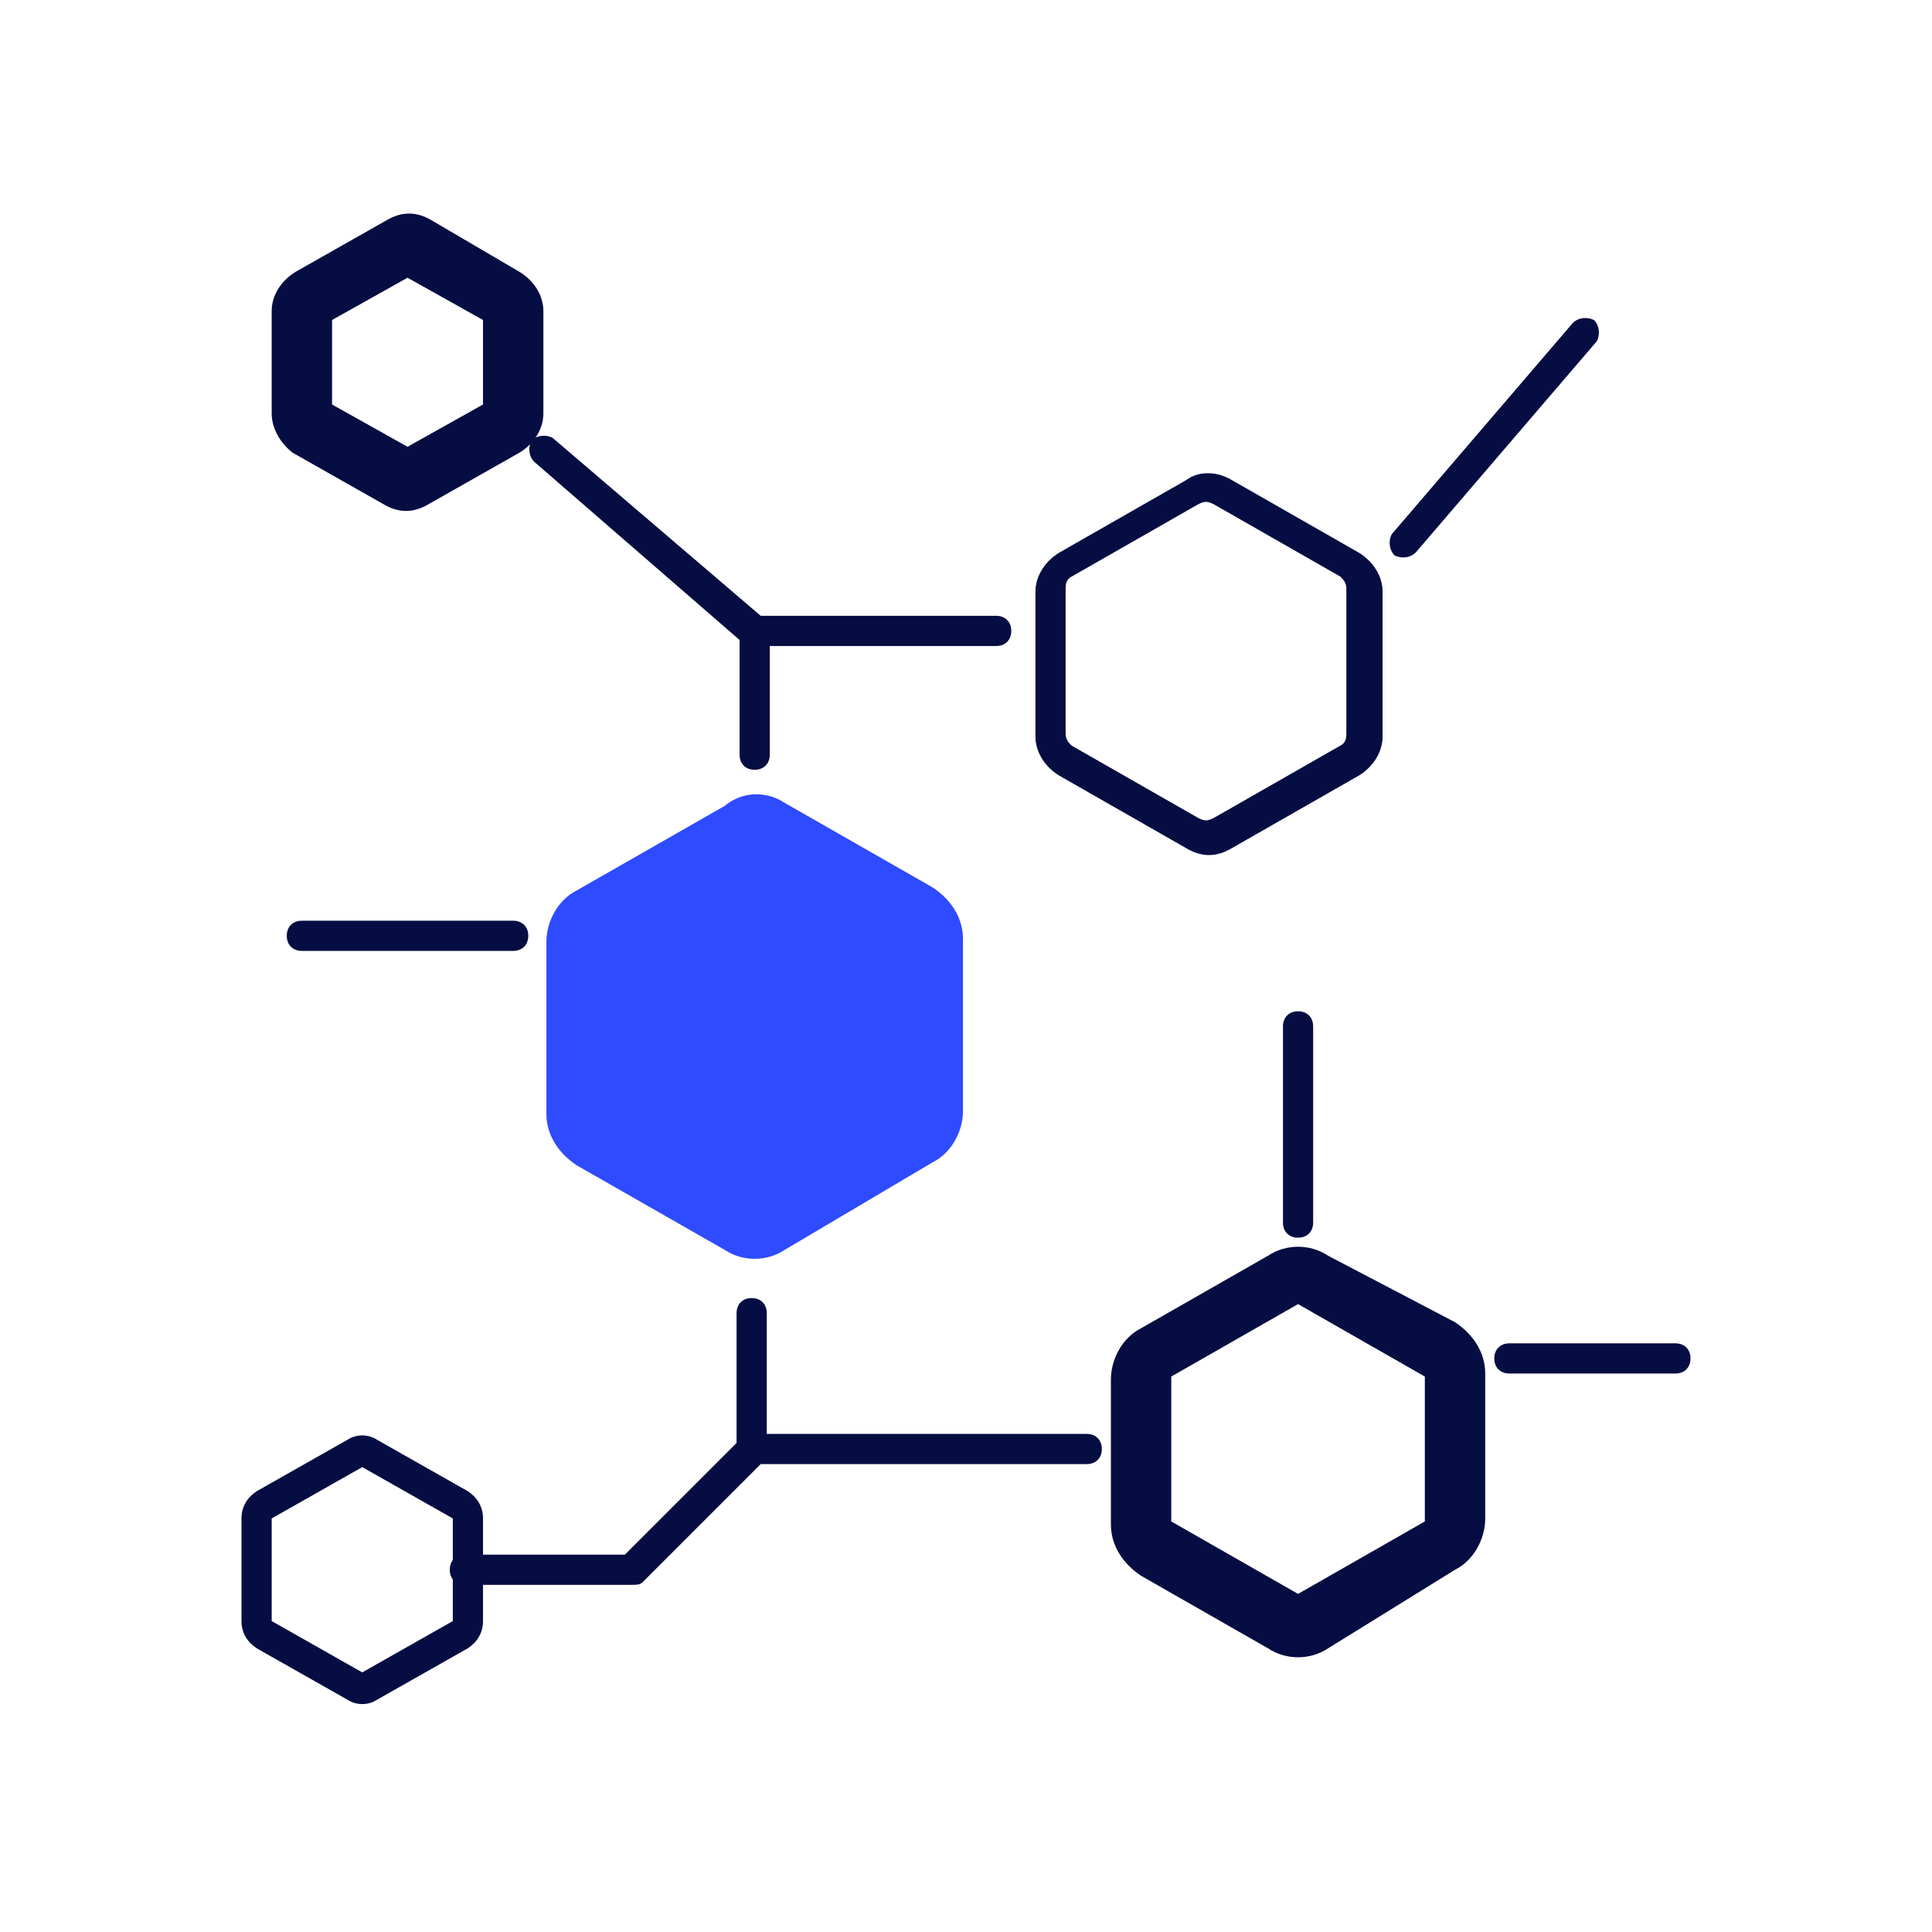
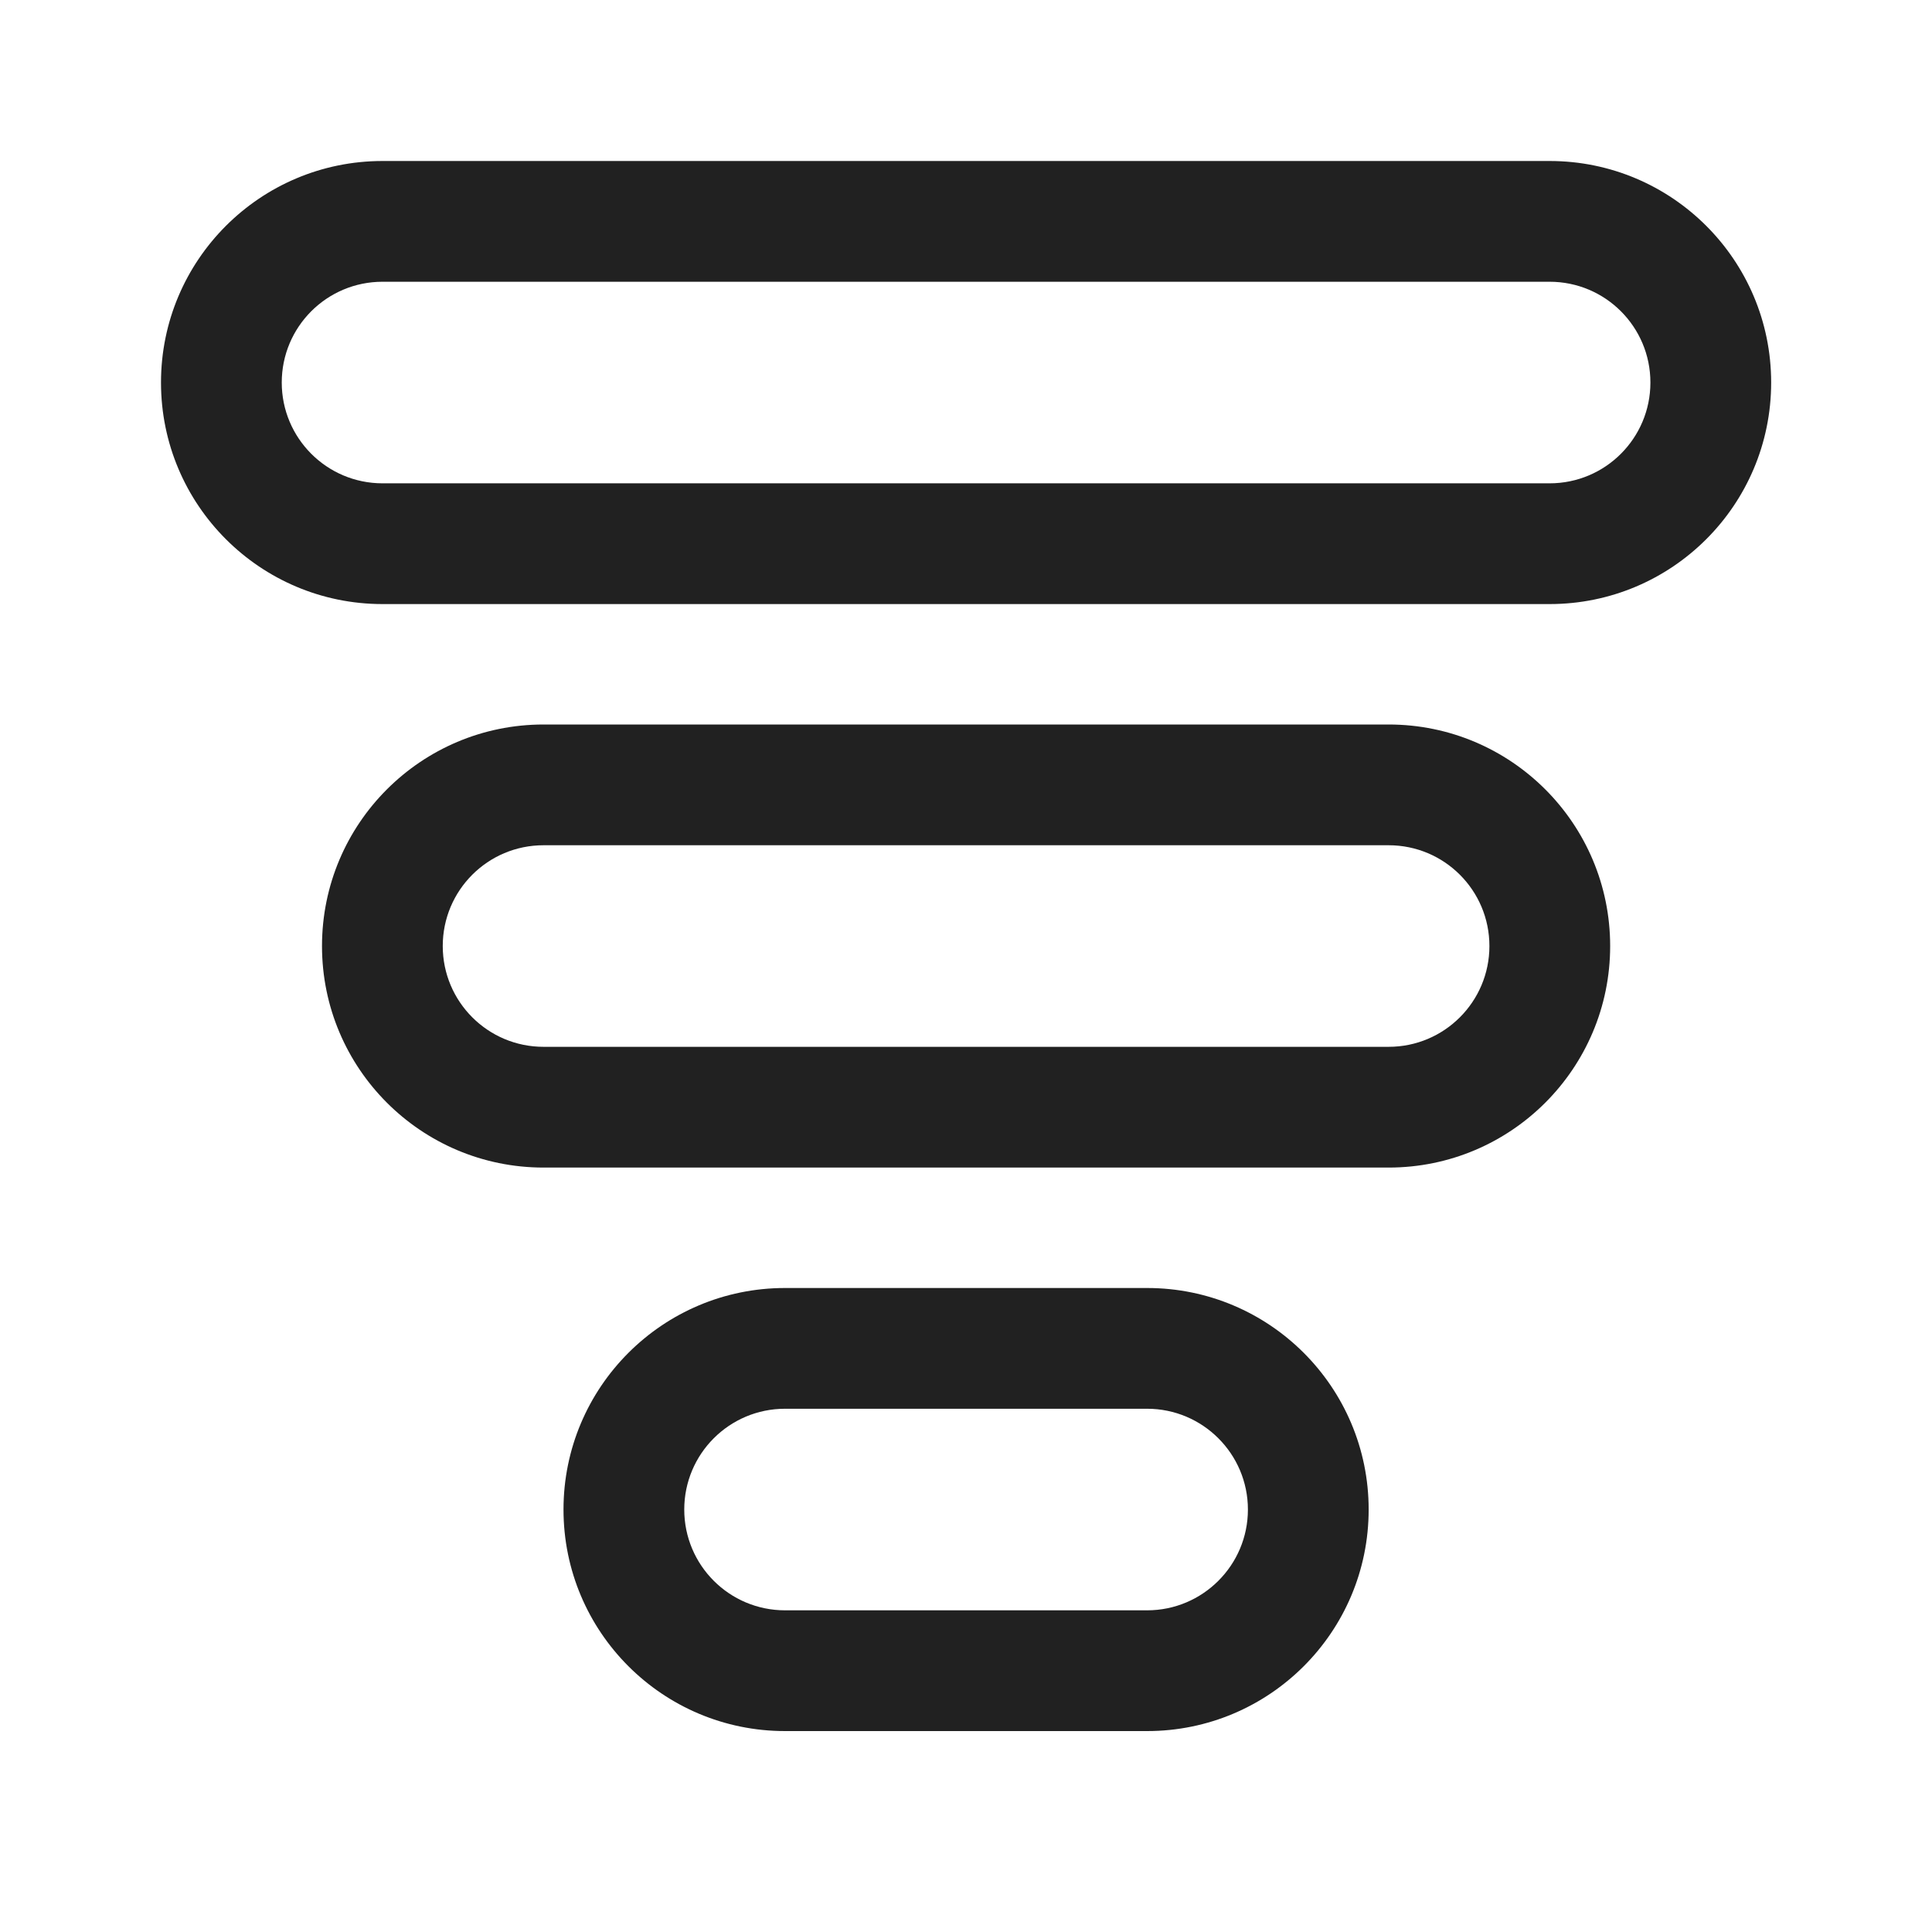
- <svg xmlns="http://www.w3.org/2000/svg" width="800px" height="800px" viewBox="0 0 1024 1024" class="icon" version="1.1">
-   <path d="M416 425.6l78.4 44.8c9.6 6.4 16 16 16 27.2v91.2c0 11.2-6.4 22.4-16 27.2L416 662.4c-9.6 6.4-22.4 6.4-32 0l-78.4-44.8c-9.6-6.4-16-16-16-27.2v-91.2c0-11.2 6.4-22.4 16-27.2l78.4-44.8c9.6-8 22.4-8 32-1.6z" fill="#2F4BFF" />
-   <path d="M643.2 267.2c-3.2-1.6-4.8-1.6-8 0l-67.2 38.4c-3.2 1.6-3.2 4.8-3.2 6.4v76.8c0 3.2 1.6 4.8 3.2 6.4l67.2 38.4c3.2 1.6 4.8 1.6 8 0l67.2-38.4c3.2-1.6 3.2-4.8 3.2-6.4v-76.8c0-3.2-1.6-4.8-3.2-6.4l-67.2-38.4z m9.6-12.8l67.2 38.4c8 4.8 12.8 12.8 12.8 20.8v76.8c0 8-4.8 16-12.8 20.8l-67.2 38.4c-8 4.8-16 4.8-24 0l-67.2-38.4c-8-4.8-12.8-12.8-12.8-20.8v-76.8c0-8 4.8-16 12.8-20.8l67.2-38.4c6.4-4.8 16-4.8 24 0zM688 691.2l-67.2 38.4v76.8l67.2 38.4 67.2-38.4v-76.8L688 691.2z m83.2 9.6c9.6 6.4 16 16 16 27.2v76.8c0 11.2-6.4 22.4-16 27.2L704 873.6c-9.6 6.4-22.4 6.4-32 0l-67.2-38.4c-9.6-6.4-16-16-16-27.2v-76.8c0-11.2 6.4-22.4 16-27.2l67.2-38.4c9.6-6.4 22.4-6.4 32 0l67.2 35.2zM176 169.6v44.8l40 22.4 40-22.4v-44.8l-40-22.4-40 22.4zM275.2 144c8 4.8 12.8 12.8 12.8 20.8v54.4c0 8-4.8 16-12.8 20.8l-48 27.2c-8 4.8-16 4.8-24 0l-48-27.2c-6.4-4.8-11.2-12.8-11.2-20.8v-54.4c0-8 4.8-16 12.8-20.8l48-27.2c8-4.8 16-4.8 24 0L275.2 144zM192 777.6l-48 27.2v54.4l48 27.2 48-27.2v-54.4l-48-27.2z m8-14.4l48 27.2c4.8 3.2 8 8 8 14.4v54.4c0 6.4-3.2 11.2-8 14.4l-48 27.2c-4.8 3.2-11.2 3.2-16 0l-48-27.2c-4.8-3.2-8-8-8-14.4v-54.4c0-6.4 3.2-11.2 8-14.4l48-27.2c4.8-3.2 11.2-3.2 16 0z" fill="#050D42" />
-   <path d="M403.2 776l-62.4 62.4c-1.6 1.6-3.2 1.6-6.4 1.6h-88c-4.8 0-8-3.2-8-8s3.2-8 8-8h84.8l59.2-59.2v-68.8c0-4.8 3.2-8 8-8s8 3.2 8 8v64H576c4.8 0 8 3.2 8 8s-3.2 8-8 8H403.2z m-11.2-436.8l-108.8-94.4c-3.2-3.2-3.2-8-1.6-11.2 3.2-3.2 8-3.2 11.2-1.6l110.4 94.4H528c4.8 0 8 3.2 8 8s-3.2 8-8 8h-120V400c0 4.8-3.2 8-8 8s-8-3.2-8-8v-60.8zM800 728c-4.8 0-8-3.2-8-8s3.2-8 8-8h88c4.8 0 8 3.2 8 8s-3.2 8-8 8H800z m-49.6-435.2c-3.2 3.2-8 3.2-11.2 1.6-3.2-3.2-3.2-8-1.6-11.2l96-112c3.2-3.2 8-3.2 11.2-1.6 3.2 3.2 3.2 8 1.6 11.2l-96 112zM160 504c-4.8 0-8-3.2-8-8s3.2-8 8-8h112c4.8 0 8 3.2 8 8s-3.2 8-8 8h-112z m536 144c0 4.8-3.2 8-8 8s-8-3.2-8-8V544c0-4.8 3.2-8 8-8s8 3.2 8 8v104z" fill="#050D42" />
+ <svg xmlns="http://www.w3.org/2000/svg" width="800px" height="800px" viewBox="0 0 24 24" version="1.1">
+   <g id="🔍-System-Icons" stroke="none" stroke-width="1" fill="none" fill-rule="evenodd">
+     <g id="ic_fluent_data_funnel_24_regular" fill="#212121" fill-rule="nonzero">
+       <path d="M22.002,4.752 C22.002,6.272 20.77,7.504 19.25,7.504 L4.752,7.504 C3.232,7.504 2,6.272 2,4.752 C2,3.232 3.232,2 4.752,2 L19.25,2 C20.77,2 22.002,3.232 22.002,4.752 Z M20.002,11.752 C20.002,13.272 18.77,14.504 17.25,14.504 L6.752,14.504 C5.232,14.504 4,13.272 4,11.752 C4,10.232 5.232,9 6.752,9 L17.25,9 C18.77,9 20.002,10.232 20.002,11.752 Z M17.002,18.752 C17.002,20.272 15.77,21.504 14.25,21.504 L9.752,21.504 C8.232,21.504 7,20.272 7,18.752 C7,17.232 8.232,16 9.752,16 L14.25,16 C15.77,16 17.002,17.232 17.002,18.752 Z M20.502,4.752 C20.502,4.06 19.942,3.5 19.25,3.5 L4.752,3.5 C4.06,3.5 3.5,4.06 3.5,4.752 C3.5,5.443 4.06,6.004 4.752,6.004 L19.25,6.004 C19.942,6.004 20.502,5.443 20.502,4.752 Z M18.502,11.752 C18.502,11.06 17.942,10.5 17.25,10.5 L6.752,10.5 C6.06,10.5 5.5,11.06 5.5,11.752 C5.5,12.443 6.06,13.004 6.752,13.004 L17.25,13.004 C17.942,13.004 18.502,12.443 18.502,11.752 Z M15.502,18.752 C15.502,18.061 14.941,17.5 14.25,17.5 L9.752,17.5 C9.06,17.5 8.5,18.061 8.5,18.752 C8.5,19.443 9.06,20.004 9.752,20.004 L14.25,20.004 C14.941,20.004 15.502,19.443 15.502,18.752 Z" id="🎨-Color">
+ 
+ </path>
+     </g>
+   </g>
</svg>
